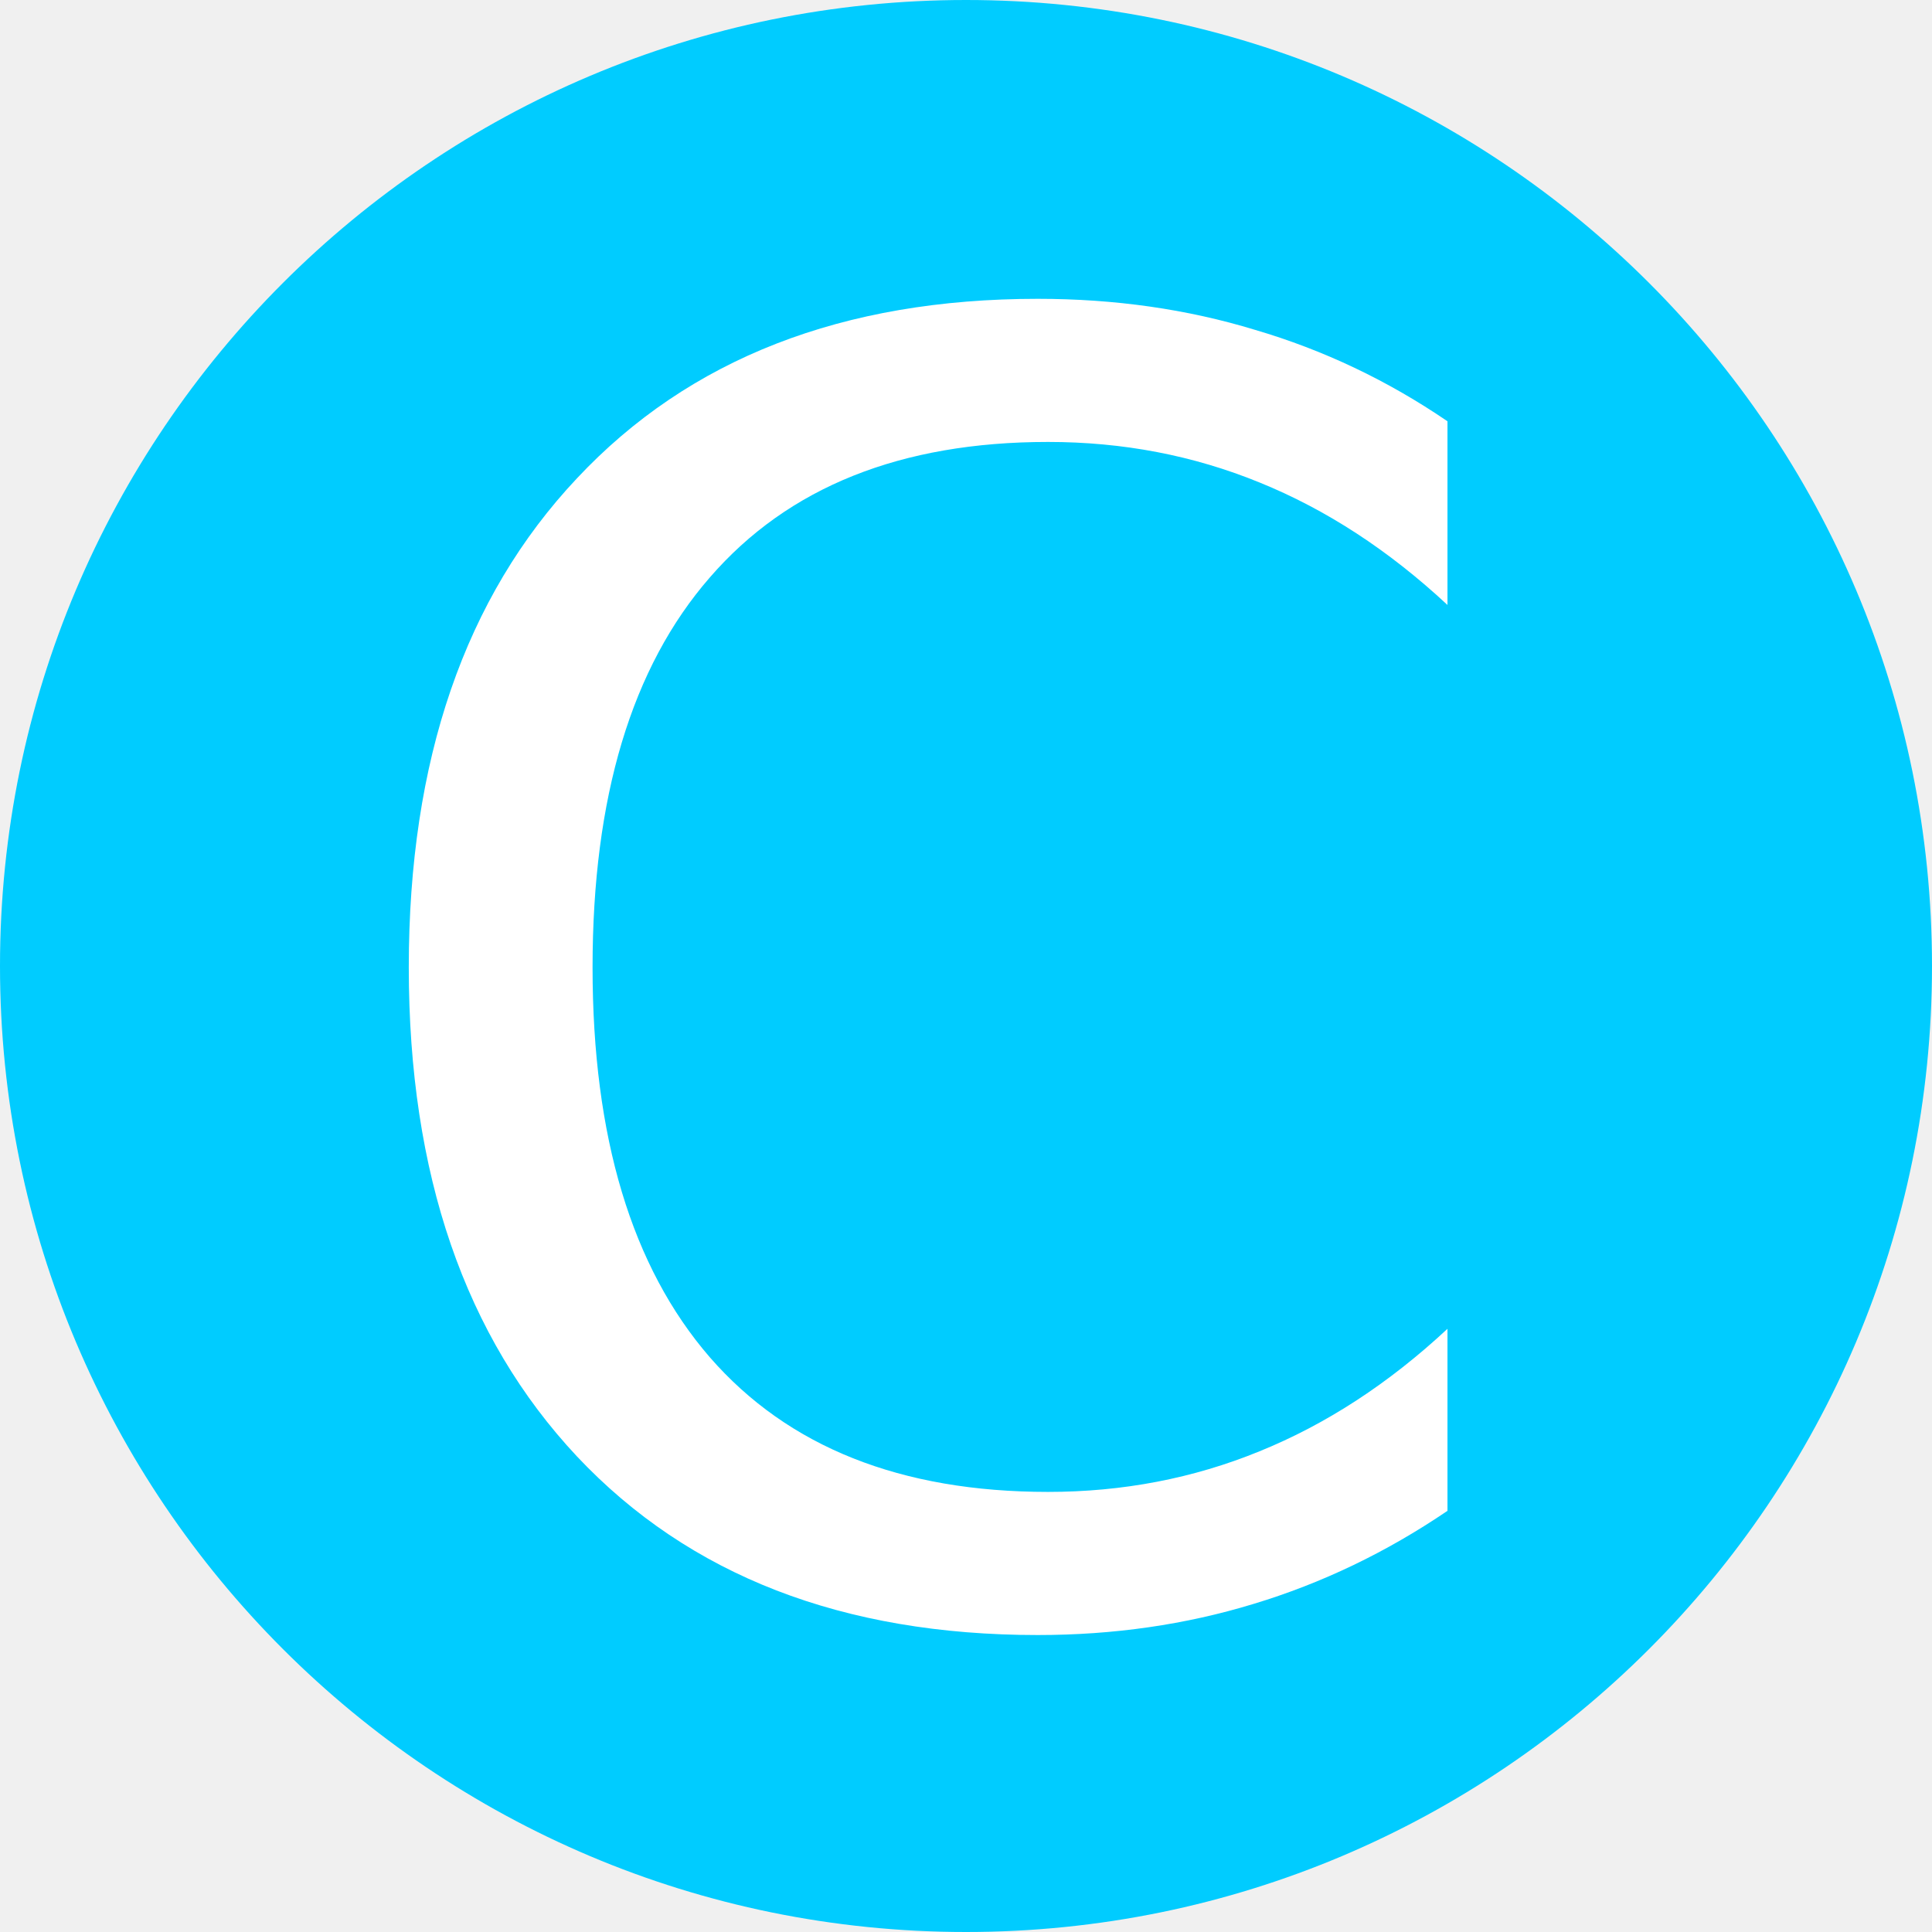
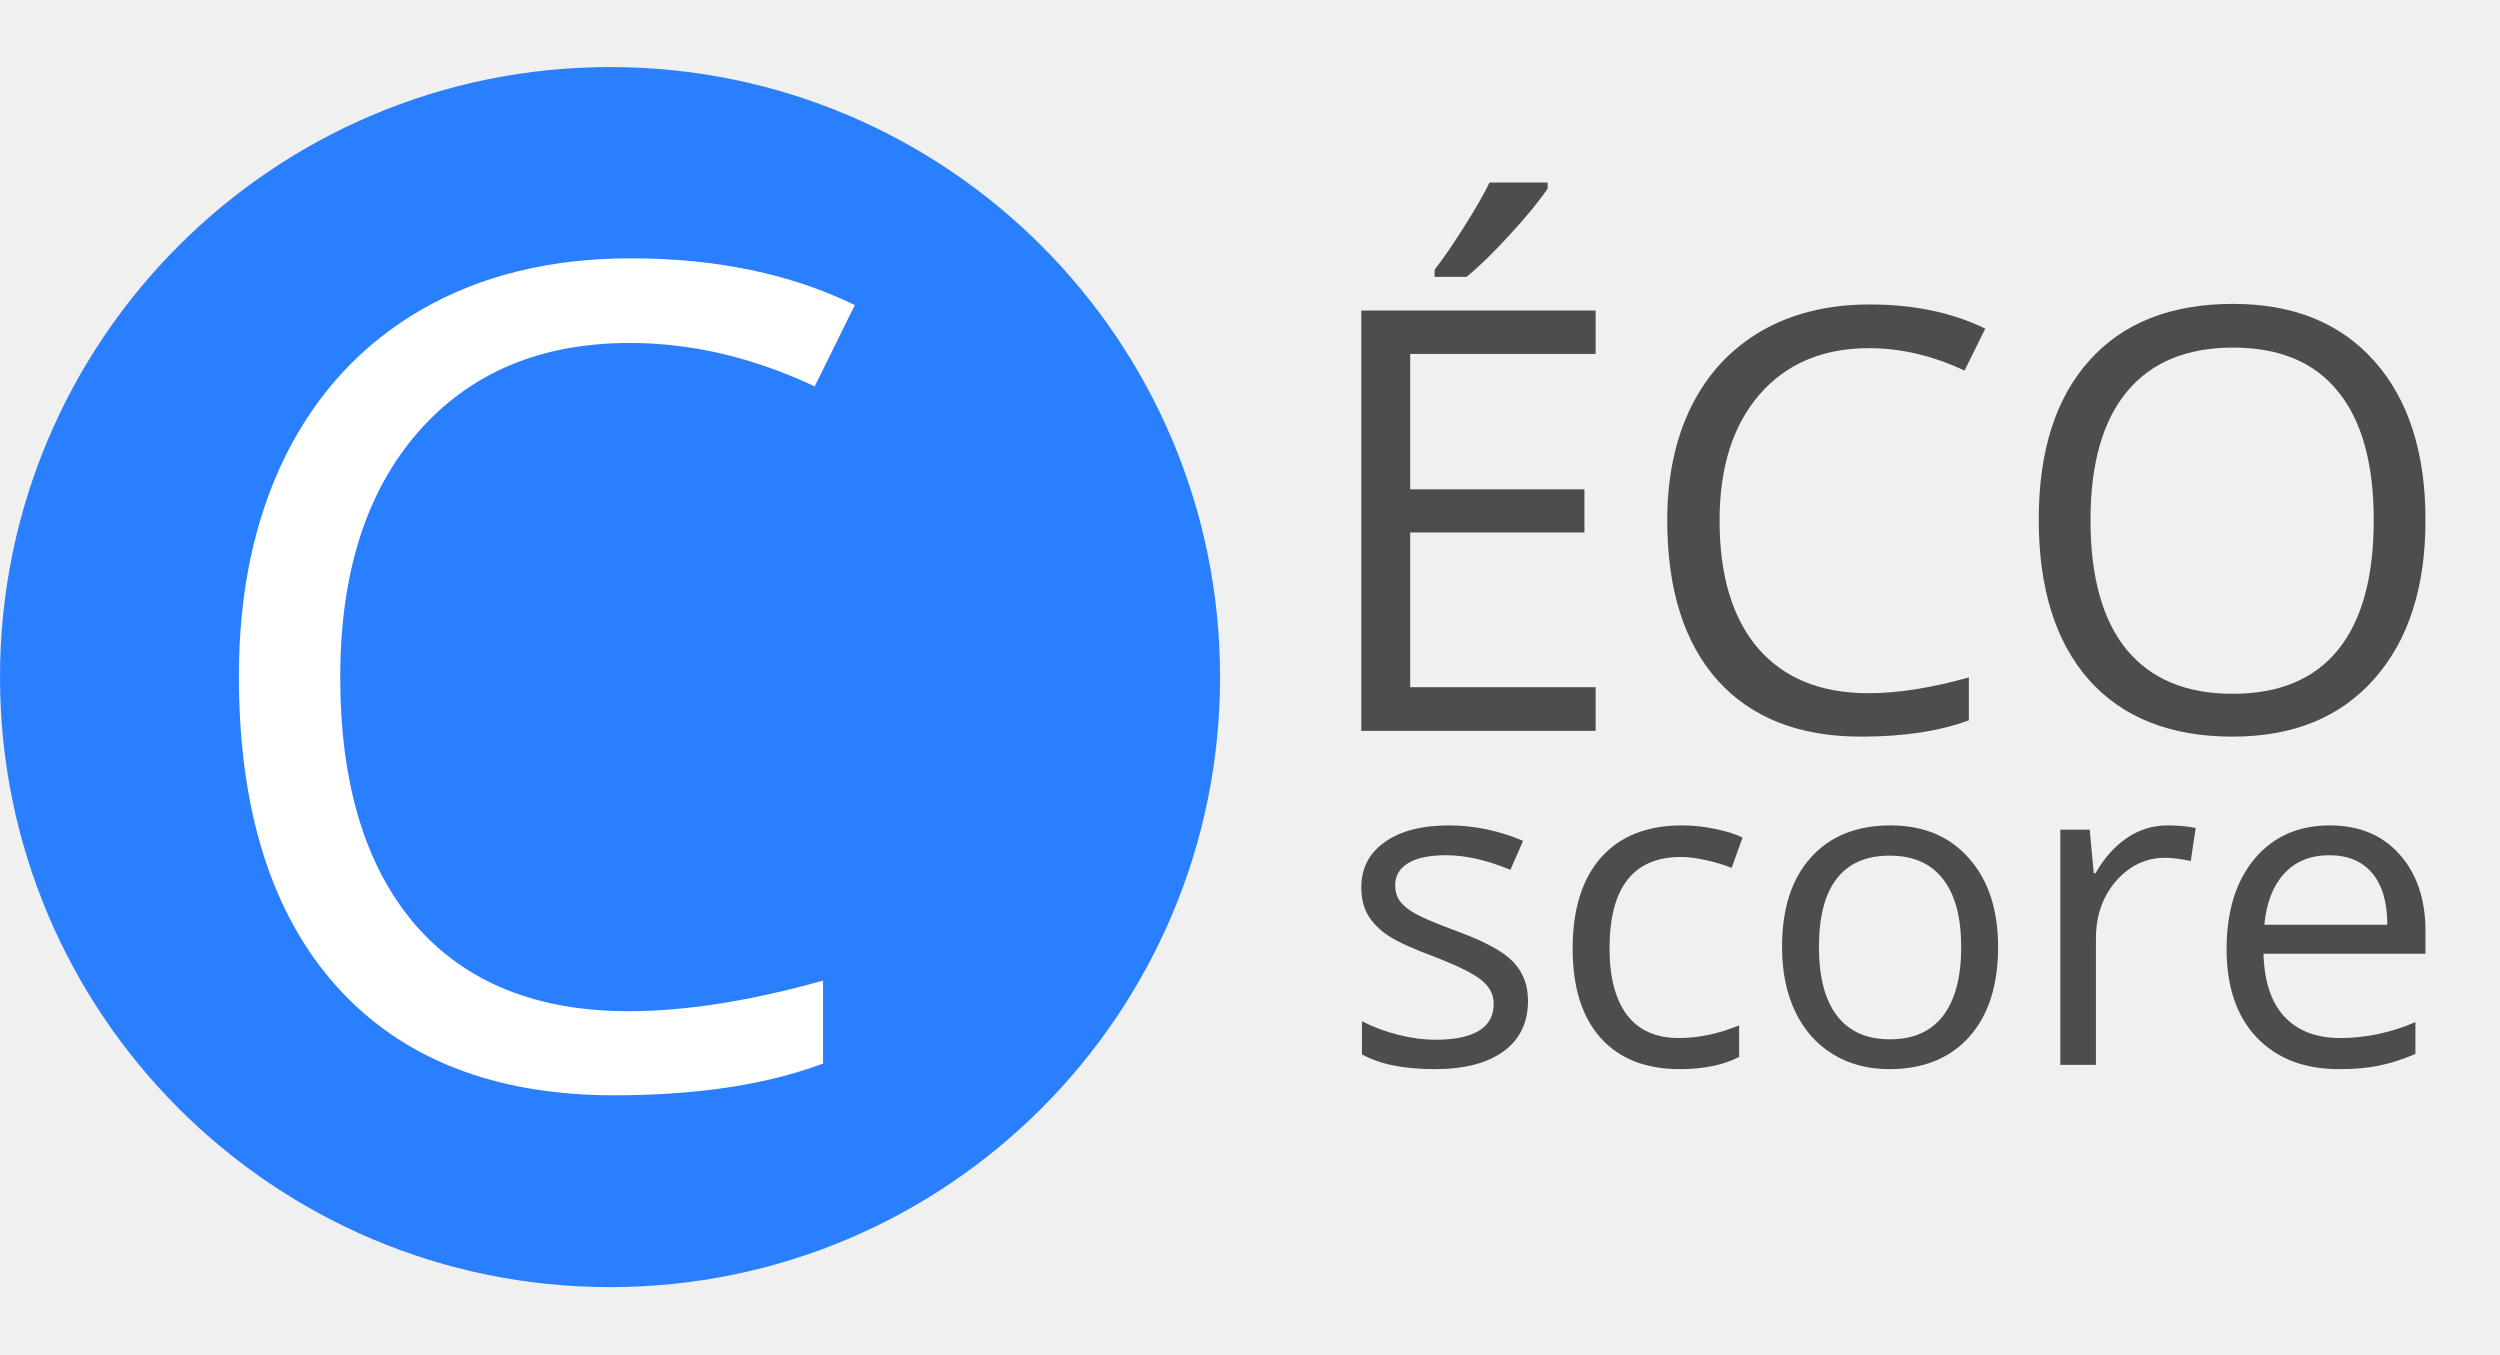
- <svg xmlns="http://www.w3.org/2000/svg" width="24" height="24" viewBox="0 0 24 24" version="1.1" id="svg6">
-   <defs id="defs10" />
-   <circle style="fill:#00ccff;stroke:none;stroke-width:1.091" id="path845" cx="12" cy="12" r="12" />
-   <g aria-label="C" id="text1563" style="font-style:normal;font-weight:normal;font-size:21.948px;line-height:1.25;font-family:sans-serif;fill:#ffffff;fill-opacity:1;stroke:none;stroke-width:0.549">
-     <path d="M 17.981,5.232 V 7.515 Q 16.888,6.497 15.645,5.993 14.413,5.49 13.019,5.49 q -2.743,0 -4.201,1.683 -1.457,1.672 -1.457,4.844 0,3.161 1.457,4.844 1.457,1.672 4.201,1.672 1.393,0 2.626,-0.504 1.243,-0.504 2.336,-1.522 v 2.261 q -1.136,0.772 -2.411,1.157 -1.265,0.386 -2.679,0.386 -3.633,0 -5.723,-2.218 -2.09,-2.229 -2.09,-6.076 0,-3.858 2.09,-6.076 2.09,-2.229 5.723,-2.229 1.436,0 2.701,0.386 1.275,0.375 2.39,1.136 z" style="fill:#ffffff;stroke-width:0.549" id="path1643" />
+ <svg xmlns="http://www.w3.org/2000/svg" width="240" height="130" viewBox="0 0 744.094 1052.362" id="svg4443" version="1.1">
+   <defs id="defs4445" />
+   <g id="layer1">
+     <circle style="fill:#2a7fff;stroke-width:8.095" id="path858" cx="-125.289" cy="526.181" r="474.075" />
+     <g aria-label="C" id="text862" style="font-size:886.286px;line-height:1.25;font-family:'Open Sans';-inkscape-font-specification:'Open Sans';fill:#ffffff;stroke-width:22.157">
+       <path d="m -109.918,266.527 q -104.294,0 -164.88,69.674 -60.153,69.241 -60.153,189.98 0,124.201 57.989,192.144 58.422,67.51 166.179,67.51 66.212,0 151.032,-23.802 v 64.481 q -65.779,24.667 -162.284,24.667 -139.78,0 -215.946,-84.82 -75.732,-84.82 -75.732,-241.046 0,-97.803 36.352,-171.372 36.784,-73.569 105.593,-113.382 69.241,-39.814 162.717,-39.814 99.534,0 173.968,36.352 l -31.158,63.182 Q -38.081,266.527 -109.918,266.527 Z" style="fill:#ffffff;stroke-width:22.157" id="path1025" />
+     </g>
+     <g id="g954" transform="matrix(0.516353,0,0,0.516353,146.6621,261.2541)">
+       <g id="g935" transform="translate(-41.1119,482.6372)">
+         <path d="M 997.818,111.407 H 645.121 v -632.691 H 997.818 v 65.346 H 718.69 v 203.828 h 262.251 v 64.914 H 718.69 V 45.628 H 997.818 Z M 755.474,-582.735 q 20.772,-26.831 44.574,-64.914 24.234,-38.083 38.083,-66.212 h 87.417 v 9.088 q -19.041,28.129 -56.691,69.241 -37.65,41.112 -65.346,63.615 h -48.036 z" style="font-size:886.286px;line-height:1.25;font-family:'Open Sans';-inkscape-font-specification:'Open Sans';fill:#4d4d4d;stroke-width:22.157" id="path907" />
+         <path d="m 1409.37,-464.593 q -104.294,0 -164.88,69.674 -60.153,69.241 -60.153,189.98 0,124.201 57.989,192.144 58.422,67.51 166.179,67.51 66.212,0 151.032,-23.802 V 95.395 q -65.779,24.667 -162.284,24.667 -139.78,0 -215.946,-84.82 -75.732,-84.82 -75.732,-241.046 0,-97.803 36.352,-171.372 36.784,-73.569 105.593,-113.382 69.241,-39.814 162.717,-39.814 99.534,0 173.968,36.352 l -31.159,63.182 q -71.838,-33.755 -143.675,-33.755 z" style="font-size:886.286px;line-height:1.25;font-family:'Open Sans';-inkscape-font-specification:'Open Sans';fill:#4d4d4d;stroke-width:22.157" id="path909" />
+         <path d="m 2246.754,-205.804 q 0,151.898 -77.031,238.882 -76.598,86.984 -213.349,86.984 -139.78,0 -215.946,-85.253 -75.732,-85.686 -75.732,-241.478 0,-154.494 76.165,-239.315 76.165,-85.253 216.378,-85.253 136.318,0 212.916,86.551 76.598,86.551 76.598,238.882 z m -504.162,0 q 0,128.529 54.527,195.173 54.96,66.212 159.255,66.212 105.16,0 158.822,-66.212 53.662,-66.212 53.662,-195.173 0,-127.663 -53.662,-193.442 -53.229,-66.212 -157.956,-66.212 -105.16,0 -160.12,66.645 -54.527,66.212 -54.527,193.01 z" style="font-size:886.286px;line-height:1.25;font-family:'Open Sans';-inkscape-font-specification:'Open Sans';fill:#4d4d4d;stroke-width:22.157" id="path911" />
+       </g>
+       <g id="g942" transform="matrix(0.7461682,0,0,0.7461682,153.3168,186.8983)">
+         <path d="m 940.261,1089.87 q 0,66.212 -49.334,102.131 -49.334,35.919 -138.482,35.919 -94.341,0 -147.137,-29.86 v -66.644 q 34.188,17.31 73.136,27.264 39.381,9.954 75.732,9.954 56.258,0 86.551,-17.743 30.293,-18.176 30.293,-54.96 0,-27.696 -24.234,-47.17 -23.802,-19.907 -93.475,-46.738 -66.212,-24.667 -94.341,-42.843 -27.696,-18.609 -41.545,-41.977 -13.415,-23.369 -13.415,-55.826 0,-57.989 47.17,-91.312 47.17,-33.755 129.394,-33.755 76.598,0 149.734,31.158 l -25.533,58.422 q -71.405,-29.427 -129.394,-29.427 -51.065,0 -77.031,16.012 -25.965,16.012 -25.965,44.141 0,19.041 9.521,32.457 9.953,13.415 31.591,25.533 21.638,12.117 83.089,35.053 84.388,30.726 113.815,61.884 29.86,31.159 29.86,78.329 z" style="font-size:886.286px;line-height:1.25;font-family:'Open Sans';-inkscape-font-specification:'Open Sans';fill:#4d4d4d;stroke-width:22.157" id="path913" />
+         <path d="m 1246.22,1227.919 q -102.996,0 -159.687,-63.182 -56.258,-63.615 -56.258,-179.594 0,-119.008 57.124,-183.922 57.557,-64.914 163.582,-64.914 34.188,0 68.376,7.357 34.188,7.357 53.662,17.31 l -22.071,61.019 q -23.802,-9.521 -51.931,-15.579 -28.129,-6.491 -49.767,-6.491 -144.541,0 -144.541,184.354 0,87.417 35.053,134.155 35.486,46.738 104.727,46.738 59.288,0 121.605,-25.533 v 63.615 q -47.603,24.667 -119.874,24.667 z" style="font-size:886.286px;line-height:1.25;font-family:'Open Sans';-inkscape-font-specification:'Open Sans';fill:#4d4d4d;stroke-width:22.157" id="path915" />
+         <path d="m 1888.432,981.681 q 0,115.979 -58.422,181.325 -58.422,64.913 -161.418,64.913 -63.615,0 -112.95,-29.86 -49.334,-29.86 -76.165,-85.686 -26.831,-55.826 -26.831,-130.693 0,-115.979 57.989,-180.46 57.989,-64.914 160.986,-64.914 99.534,0 157.956,66.212 58.855,66.212 58.855,179.161 z m -361.352,0 q 0,90.879 36.352,138.482 36.352,47.603 106.891,47.603 70.539,0 106.891,-47.17 36.784,-47.603 36.784,-138.915 0,-90.446 -36.784,-137.184 -36.352,-47.17 -107.756,-47.17 -70.539,0 -106.458,46.305 -35.919,46.305 -35.919,138.049 z" style="font-size:886.286px;line-height:1.25;font-family:'Open Sans';-inkscape-font-specification:'Open Sans';fill:#4d4d4d;stroke-width:22.157" id="path917" />
+         <path d="m 2230.31,736.307 q 31.591,0 56.691,5.193 l -9.953,66.645 q -29.427,-6.491 -51.931,-6.491 -57.557,0 -98.669,46.738 -40.679,46.738 -40.679,116.412 v 254.461 h -71.838 V 744.963 h 59.288 l 8.222,87.85 h 3.462 q 26.398,-46.305 63.615,-71.405 37.217,-25.1 81.791,-25.1 z" style="font-size:886.286px;line-height:1.25;font-family:'Open Sans';-inkscape-font-specification:'Open Sans';fill:#4d4d4d;stroke-width:22.157" id="path919" />
+         <path d="m 2576.082,1227.919 q -105.16,0 -166.179,-64.048 -60.586,-64.048 -60.586,-177.863 0,-114.681 56.258,-182.191 56.691,-67.51 151.898,-67.51 89.148,0 141.079,58.855 51.931,58.422 51.931,154.494 v 45.439 h -326.731 q 2.164,83.522 41.977,126.798 40.246,43.276 112.95,43.276 76.598,0 151.465,-32.024 v 64.048 q -38.083,16.445 -72.27,23.369 -33.755,7.357 -81.791,7.357 z m -19.474,-431.459 q -57.124,0 -91.312,37.217 -33.755,37.217 -39.814,102.996 h 247.97 q 0,-67.943 -30.293,-103.862 -30.293,-36.352 -86.551,-36.352 z" style="font-size:886.286px;line-height:1.25;font-family:'Open Sans';-inkscape-font-specification:'Open Sans';fill:#4d4d4d;stroke-width:22.157" id="path921" />
+       </g>
+     </g>
  </g>
</svg>
